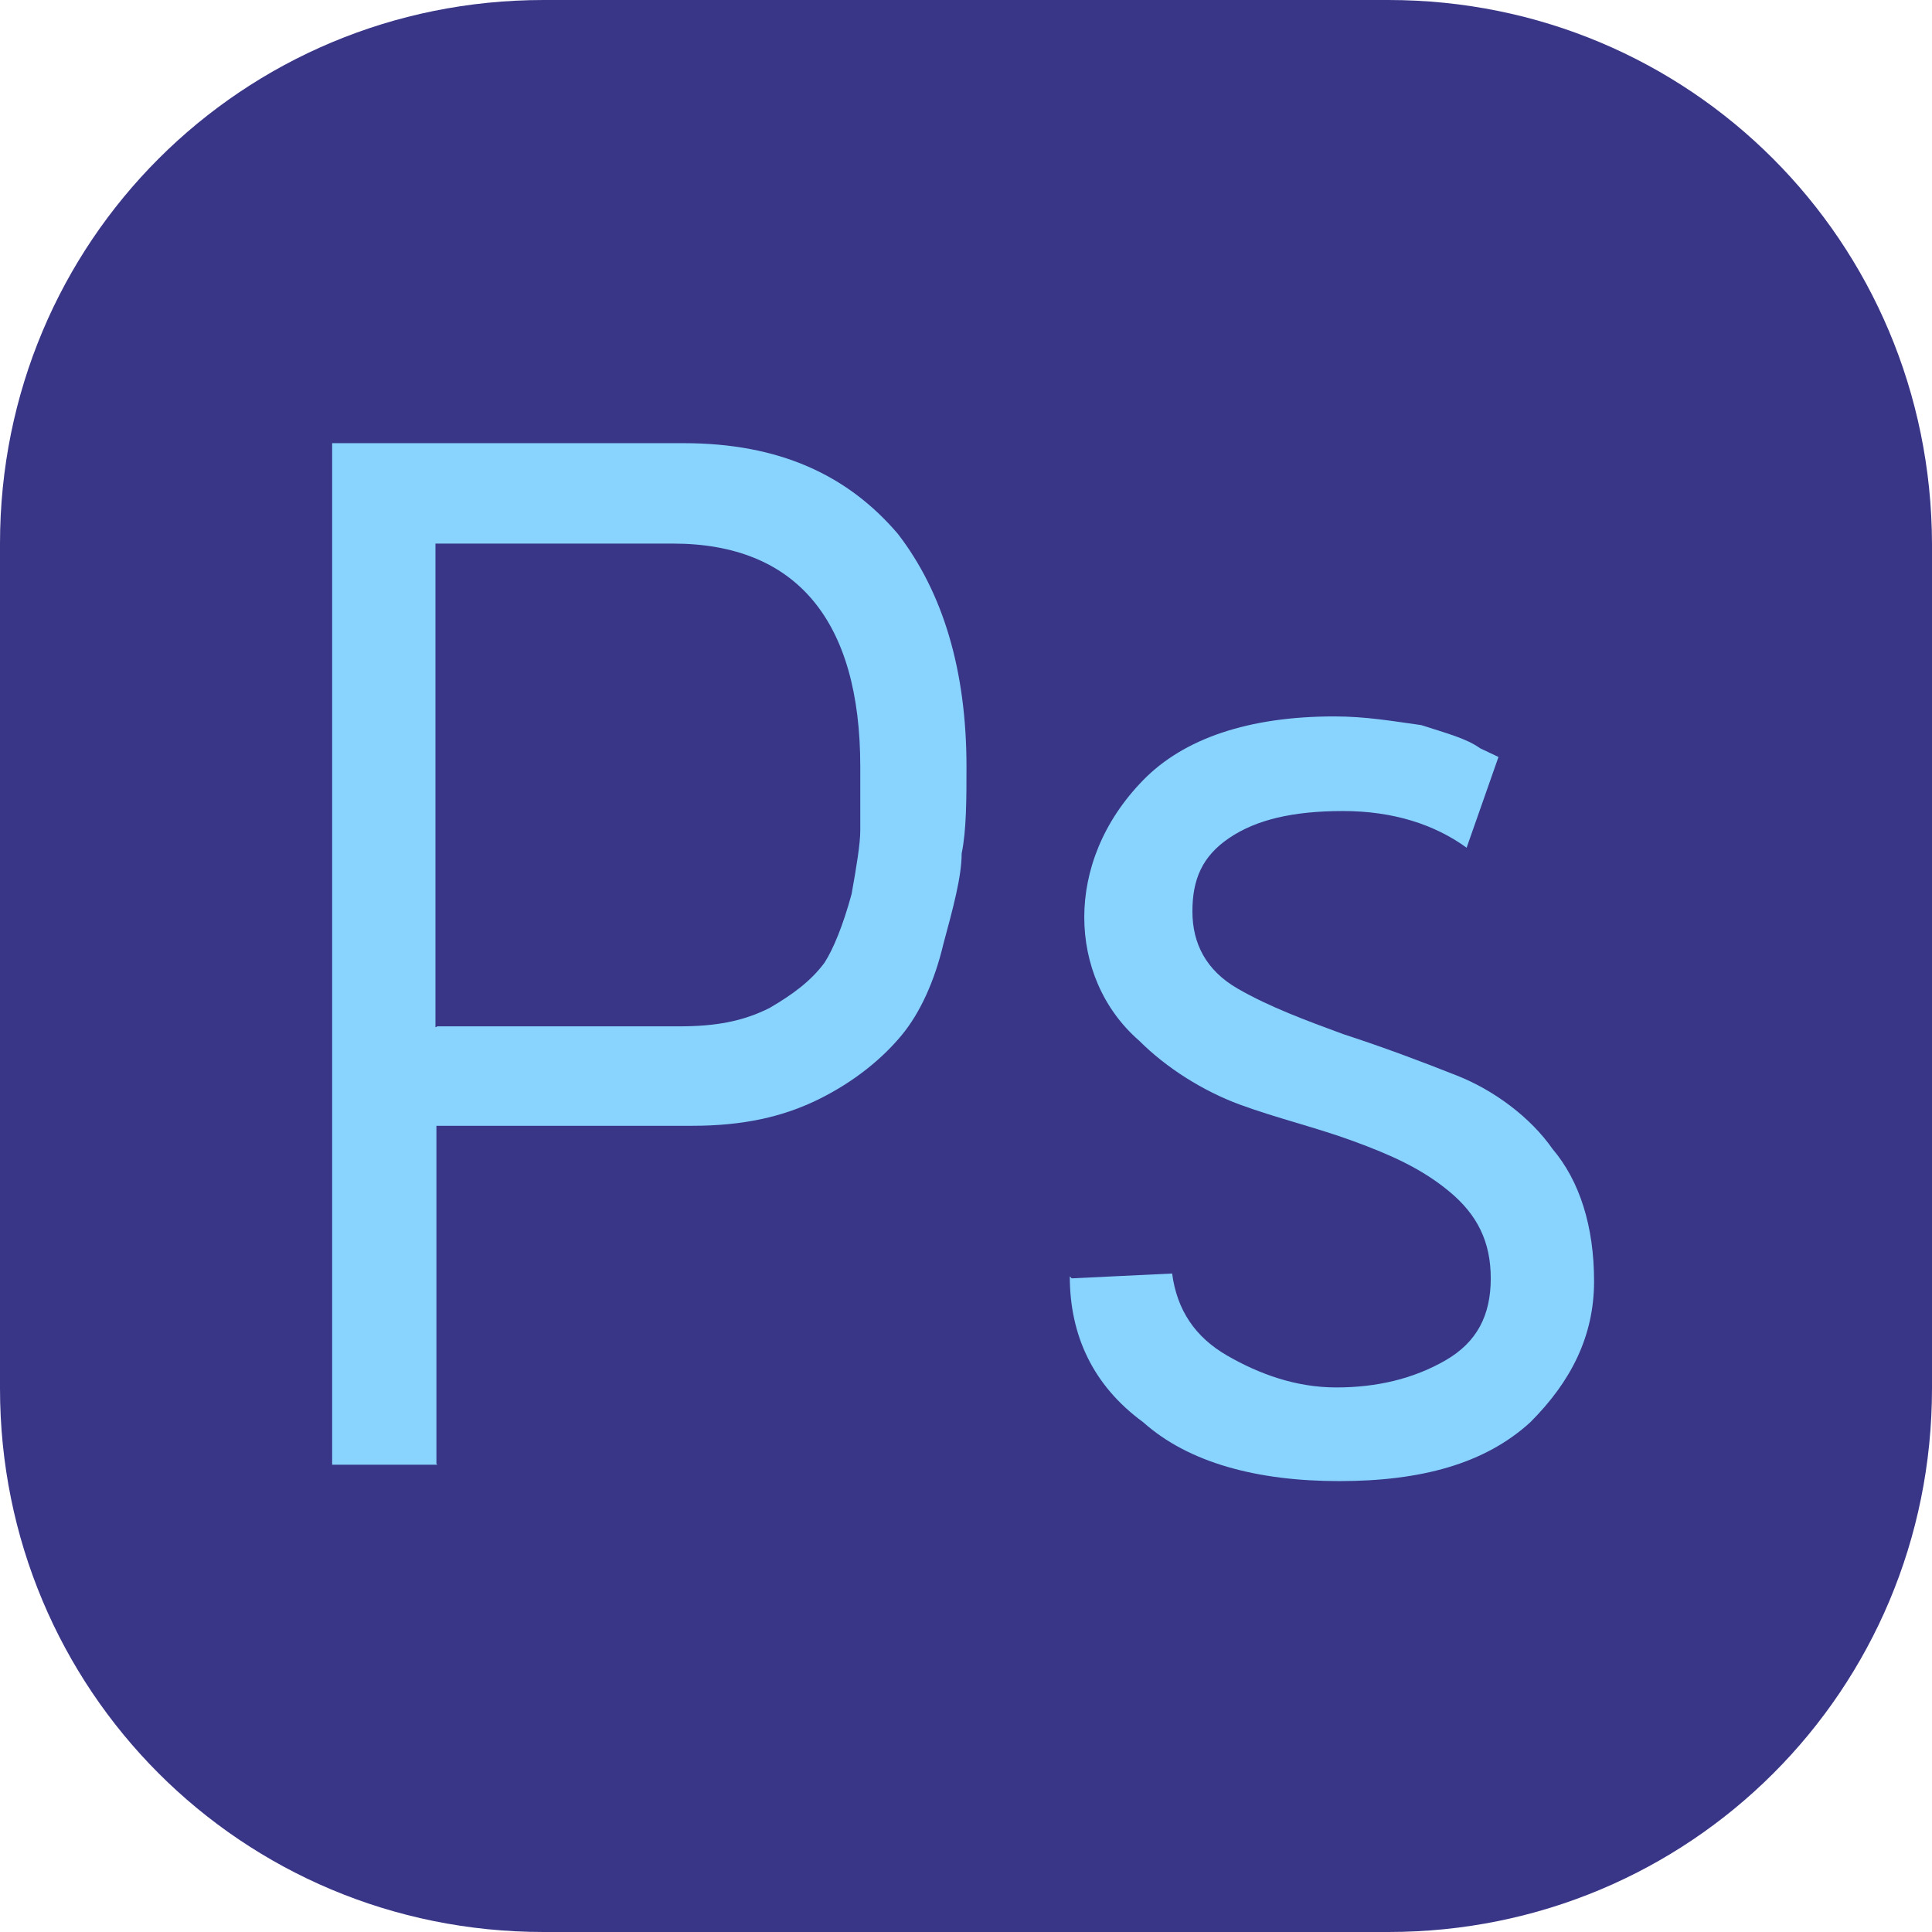
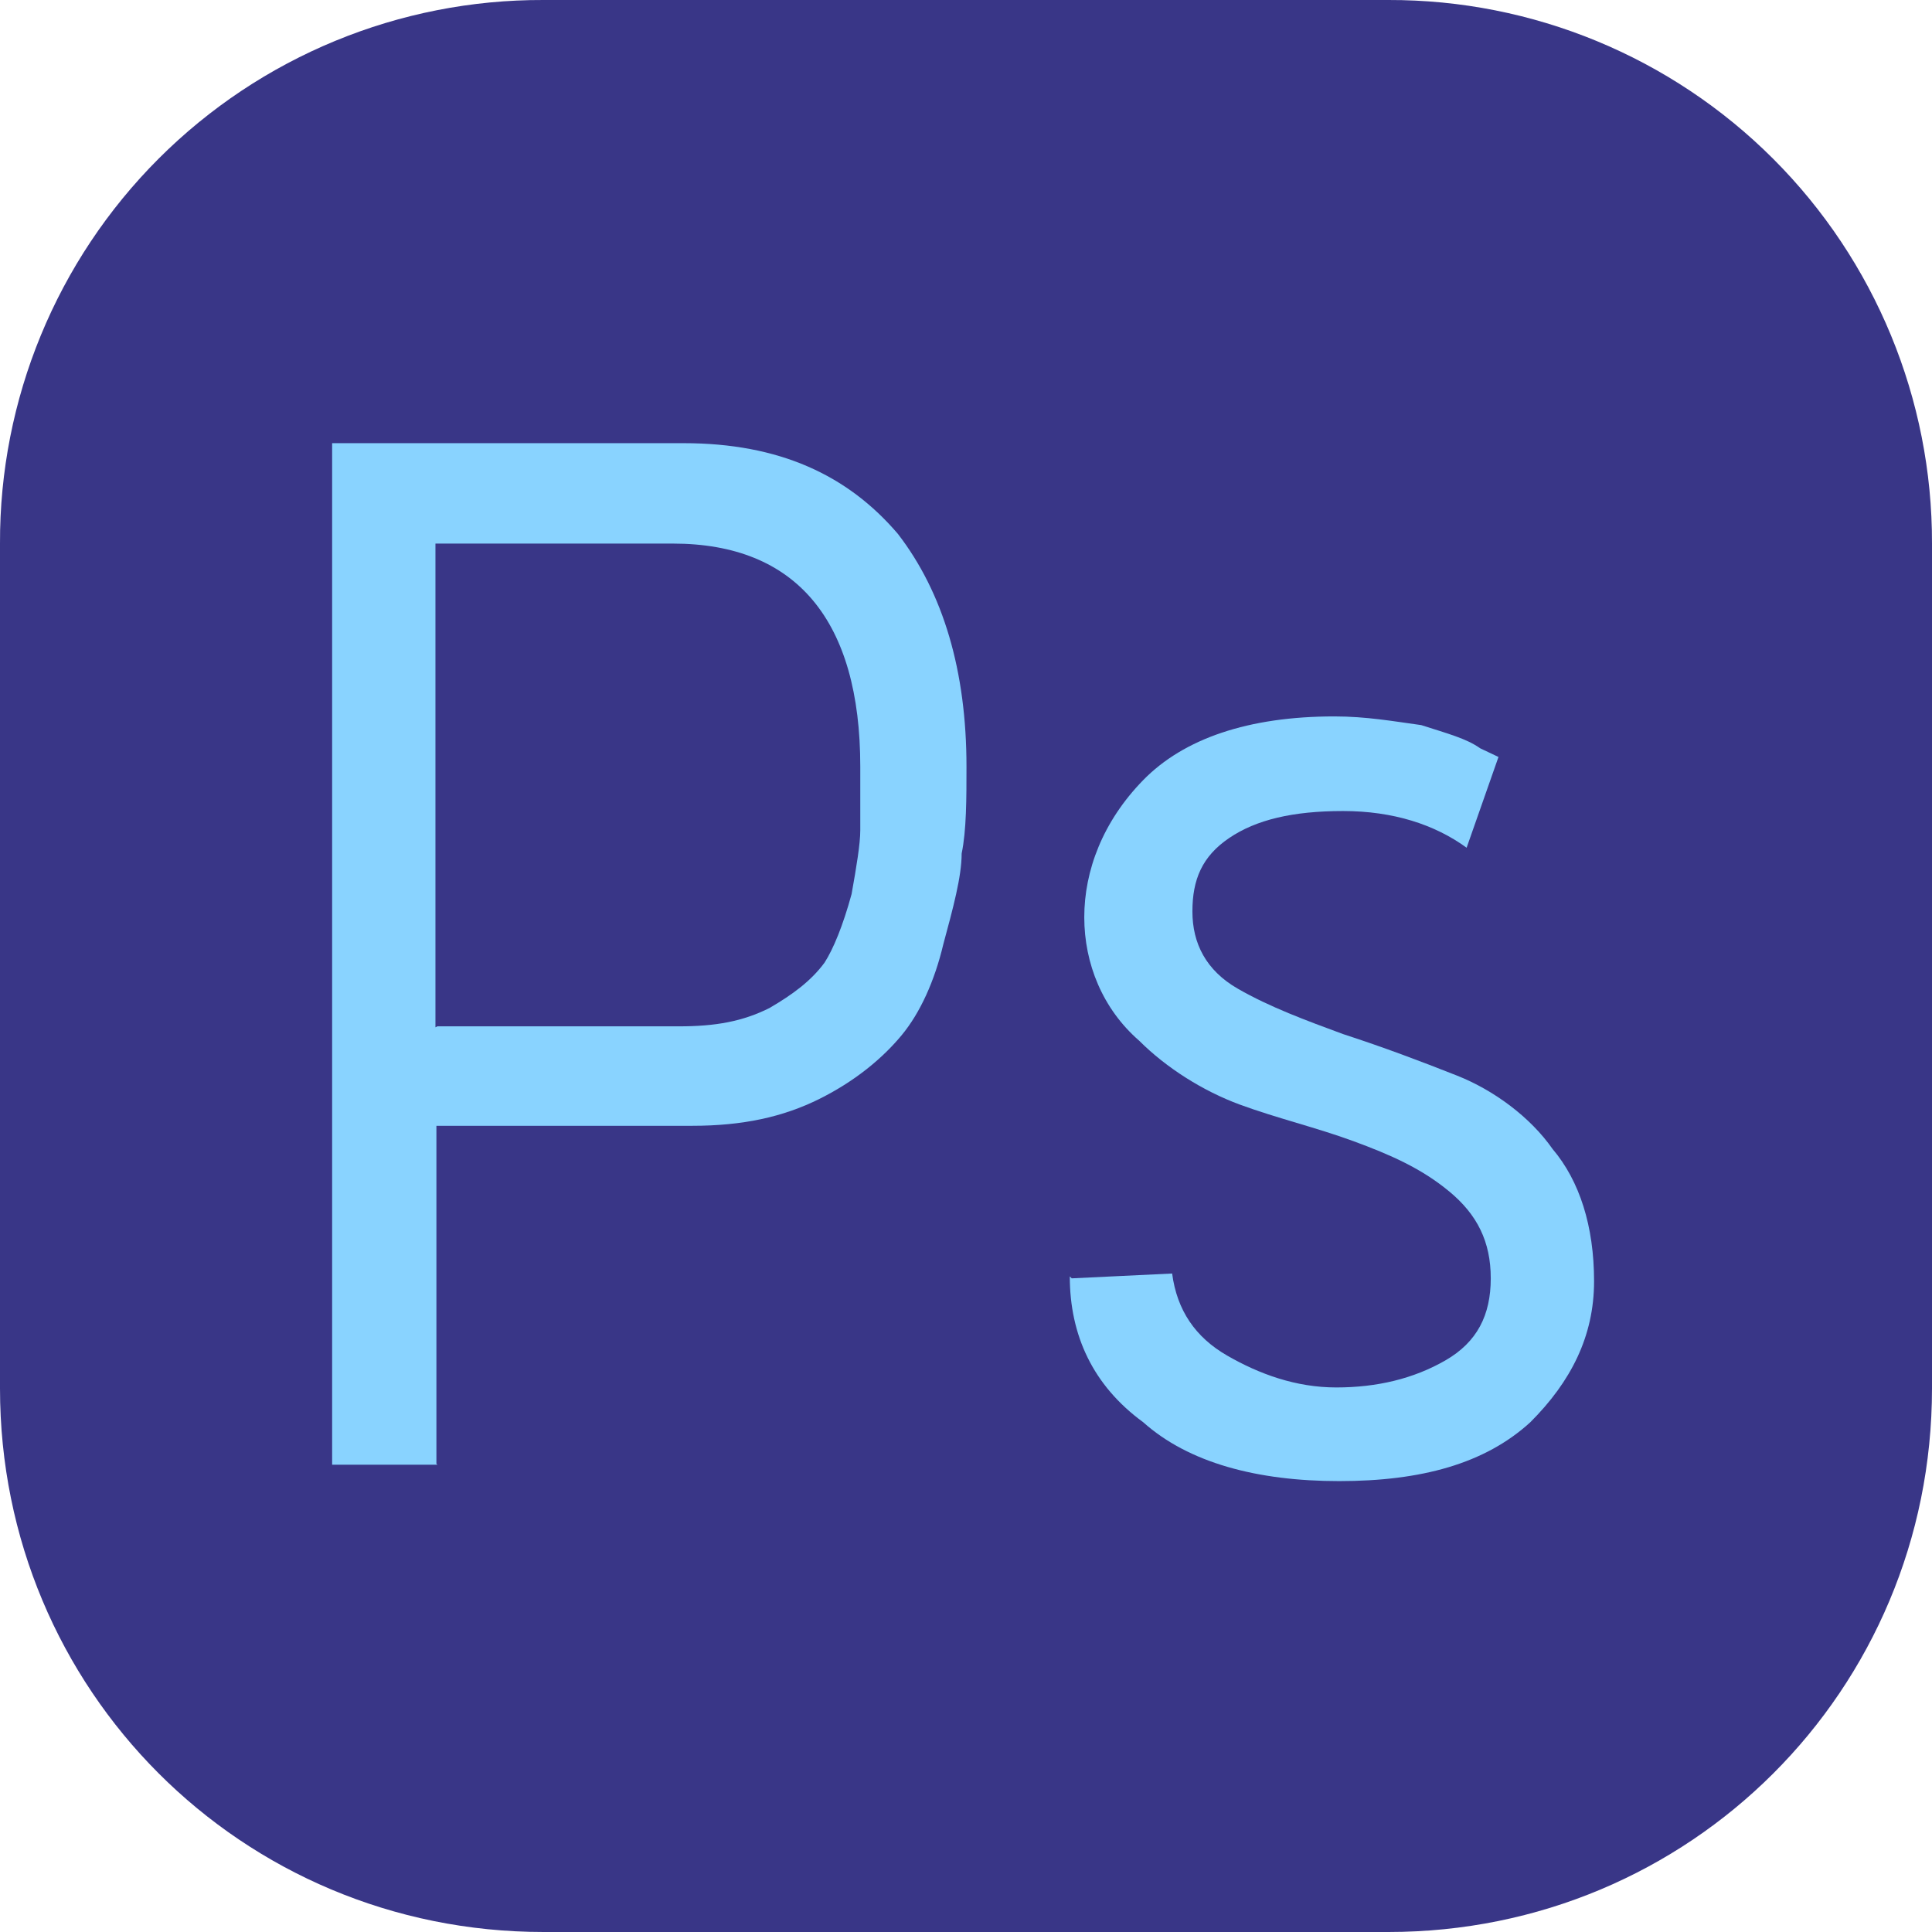
<svg xmlns="http://www.w3.org/2000/svg" id="Layer_2" data-name="Layer 2" viewBox="0 0 20.01 20.01">
  <defs>
-     <style>
-       .cls-1 {
-         fill: #393687;
-       }
- 
-       .cls-2 {
-         fill: #89d3ff;
-       }
-     </style>
+     <style>.cls-2{fill:#89d3ff}</style>
  </defs>
  <g id="svg1">
    <g id="layer1">
      <g id="g26">
-         <path id="path25" class="cls-1" d="M14.38,0H5.63C2.51,0,0,2.5,0,5.63V14.38c0,3.12,2.5,5.63,5.63,5.63H14.38c3.12,0,5.63-2.5,5.63-5.63V5.63c-.01-3.13-2.51-5.63-5.63-5.63Z" />
+         <path id="path25" d="M14.38 0H5.63A5.61 5.61 0 0 0 0 5.63v8.75c0 3.12 2.5 5.63 5.63 5.63h8.75c3.12 0 5.63-2.5 5.63-5.63V5.63A5.616 5.616 0 0 0 14.38 0Z" style="fill:#393687" />
        <g id="g3-9">
-           <path id="path2-1" class="cls-2" d="M4.53,15.17h-1.09V4.59h3.64c.99,0,1.7,.33,2.22,.94,.47,.61,.71,1.42,.71,2.41,0,.33,0,.66-.05,.9,0,.24-.09,.57-.19,.94-.09,.38-.24,.71-.43,.94s-.47,.47-.85,.66-.8,.28-1.32,.28h-2.65s0,3.5,0,3.5Zm0-4.54h2.5c.38,0,.66-.05,.94-.19,.24-.14,.43-.28,.57-.47,.09-.14,.19-.38,.28-.71,.05-.28,.09-.52,.09-.66v-.66c0-1.51-.66-2.31-1.94-2.31h-2.46s0,5.01,0,5.01Z" />
-           <path id="path3-27" class="cls-2" d="M11.1,13.24l1.04-.05c.05,.38,.24,.66,.57,.85s.71,.33,1.13,.33,.8-.09,1.13-.28c.33-.19,.47-.47,.47-.85s-.14-.66-.43-.9-.61-.38-.99-.52c-.38-.14-.8-.24-1.18-.38s-.76-.38-1.04-.66c-.38-.33-.57-.8-.57-1.28s.19-.99,.61-1.42,1.09-.66,1.98-.66c.33,0,.61,.05,.9,.09,.28,.09,.47,.14,.61,.24l.19,.09-.33,.94c-.33-.24-.76-.38-1.28-.38s-.9,.09-1.18,.28-.38,.43-.38,.76,.14,.61,.47,.8c.33,.19,.71,.33,1.09,.47,.43,.14,.8,.28,1.18,.43s.76,.43,.99,.76c.28,.33,.43,.8,.43,1.37s-.24,1.04-.66,1.46c-.47,.43-1.13,.61-1.98,.61s-1.56-.19-2.03-.61c-.52-.38-.76-.9-.76-1.51Z" />
+           <path id="path2-1" d="M4.53 15.17H3.44V4.59h3.64c.99 0 1.7.33 2.22.94.47.61.71 1.42.71 2.41 0 .33 0 .66-.05.9 0 .24-.09.57-.19.94-.09.38-.24.71-.43.94s-.47.47-.85.66-.8.28-1.32.28H4.52v3.5Zm0-4.54h2.5c.38 0 .66-.05.94-.19.24-.14.43-.28.57-.47.09-.14.19-.38.28-.71.05-.28.09-.52.09-.66v-.66c0-1.51-.66-2.31-1.94-2.31H4.51v5.01Z" class="cls-2" />
+           <path id="path3-27" d="m11.1 13.24 1.04-.05c.05.38.24.66.57.85s.71.33 1.13.33.8-.09 1.13-.28c.33-.19.47-.47.47-.85s-.14-.66-.43-.9-.61-.38-.99-.52-.8-.24-1.18-.38-.76-.38-1.04-.66c-.38-.33-.57-.8-.57-1.28s.19-.99.61-1.42 1.09-.66 1.98-.66c.33 0 .61.05.9.09.28.09.47.14.61.24l.19.09-.33.94c-.33-.24-.76-.38-1.28-.38s-.9.09-1.18.28-.38.43-.38.76.14.61.47.8c.33.19.71.33 1.09.47.43.14.8.28 1.18.43s.76.43.99.76c.28.33.43.8.43 1.37s-.24 1.04-.66 1.46c-.47.43-1.13.61-1.98.61s-1.56-.19-2.03-.61c-.52-.38-.76-.9-.76-1.51Z" class="cls-2" />
        </g>
      </g>
    </g>
  </g>
</svg>
